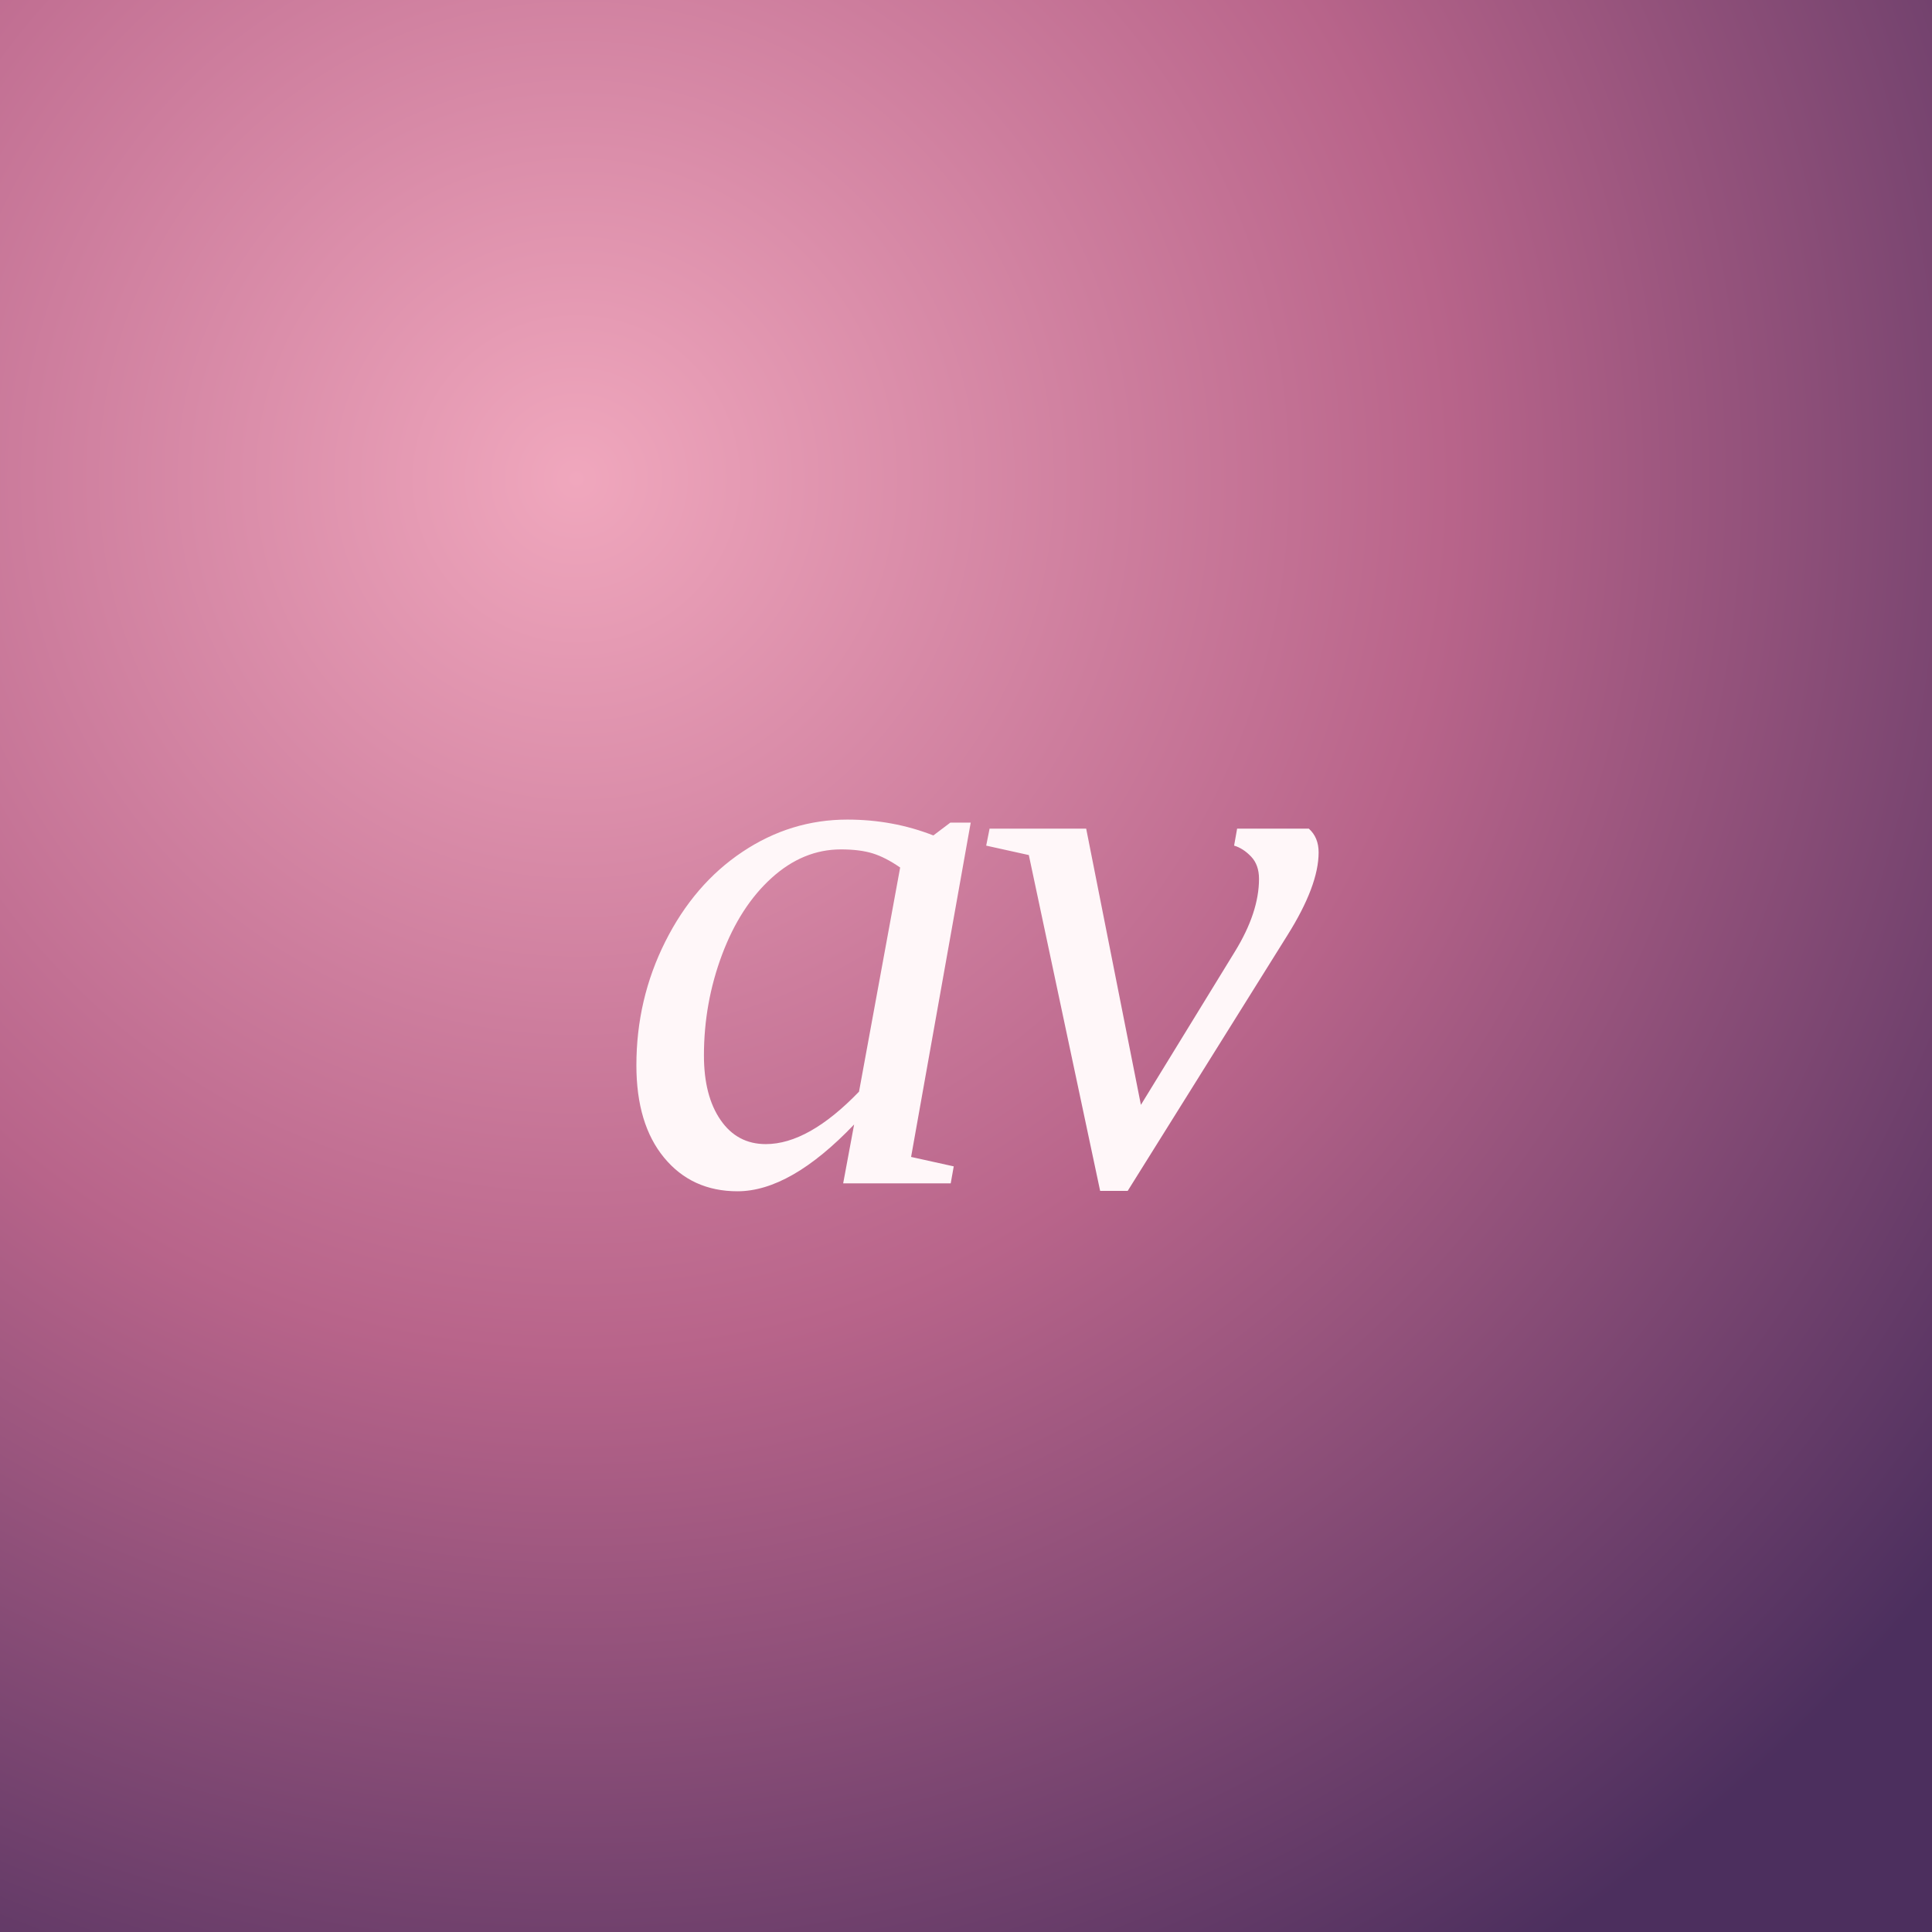
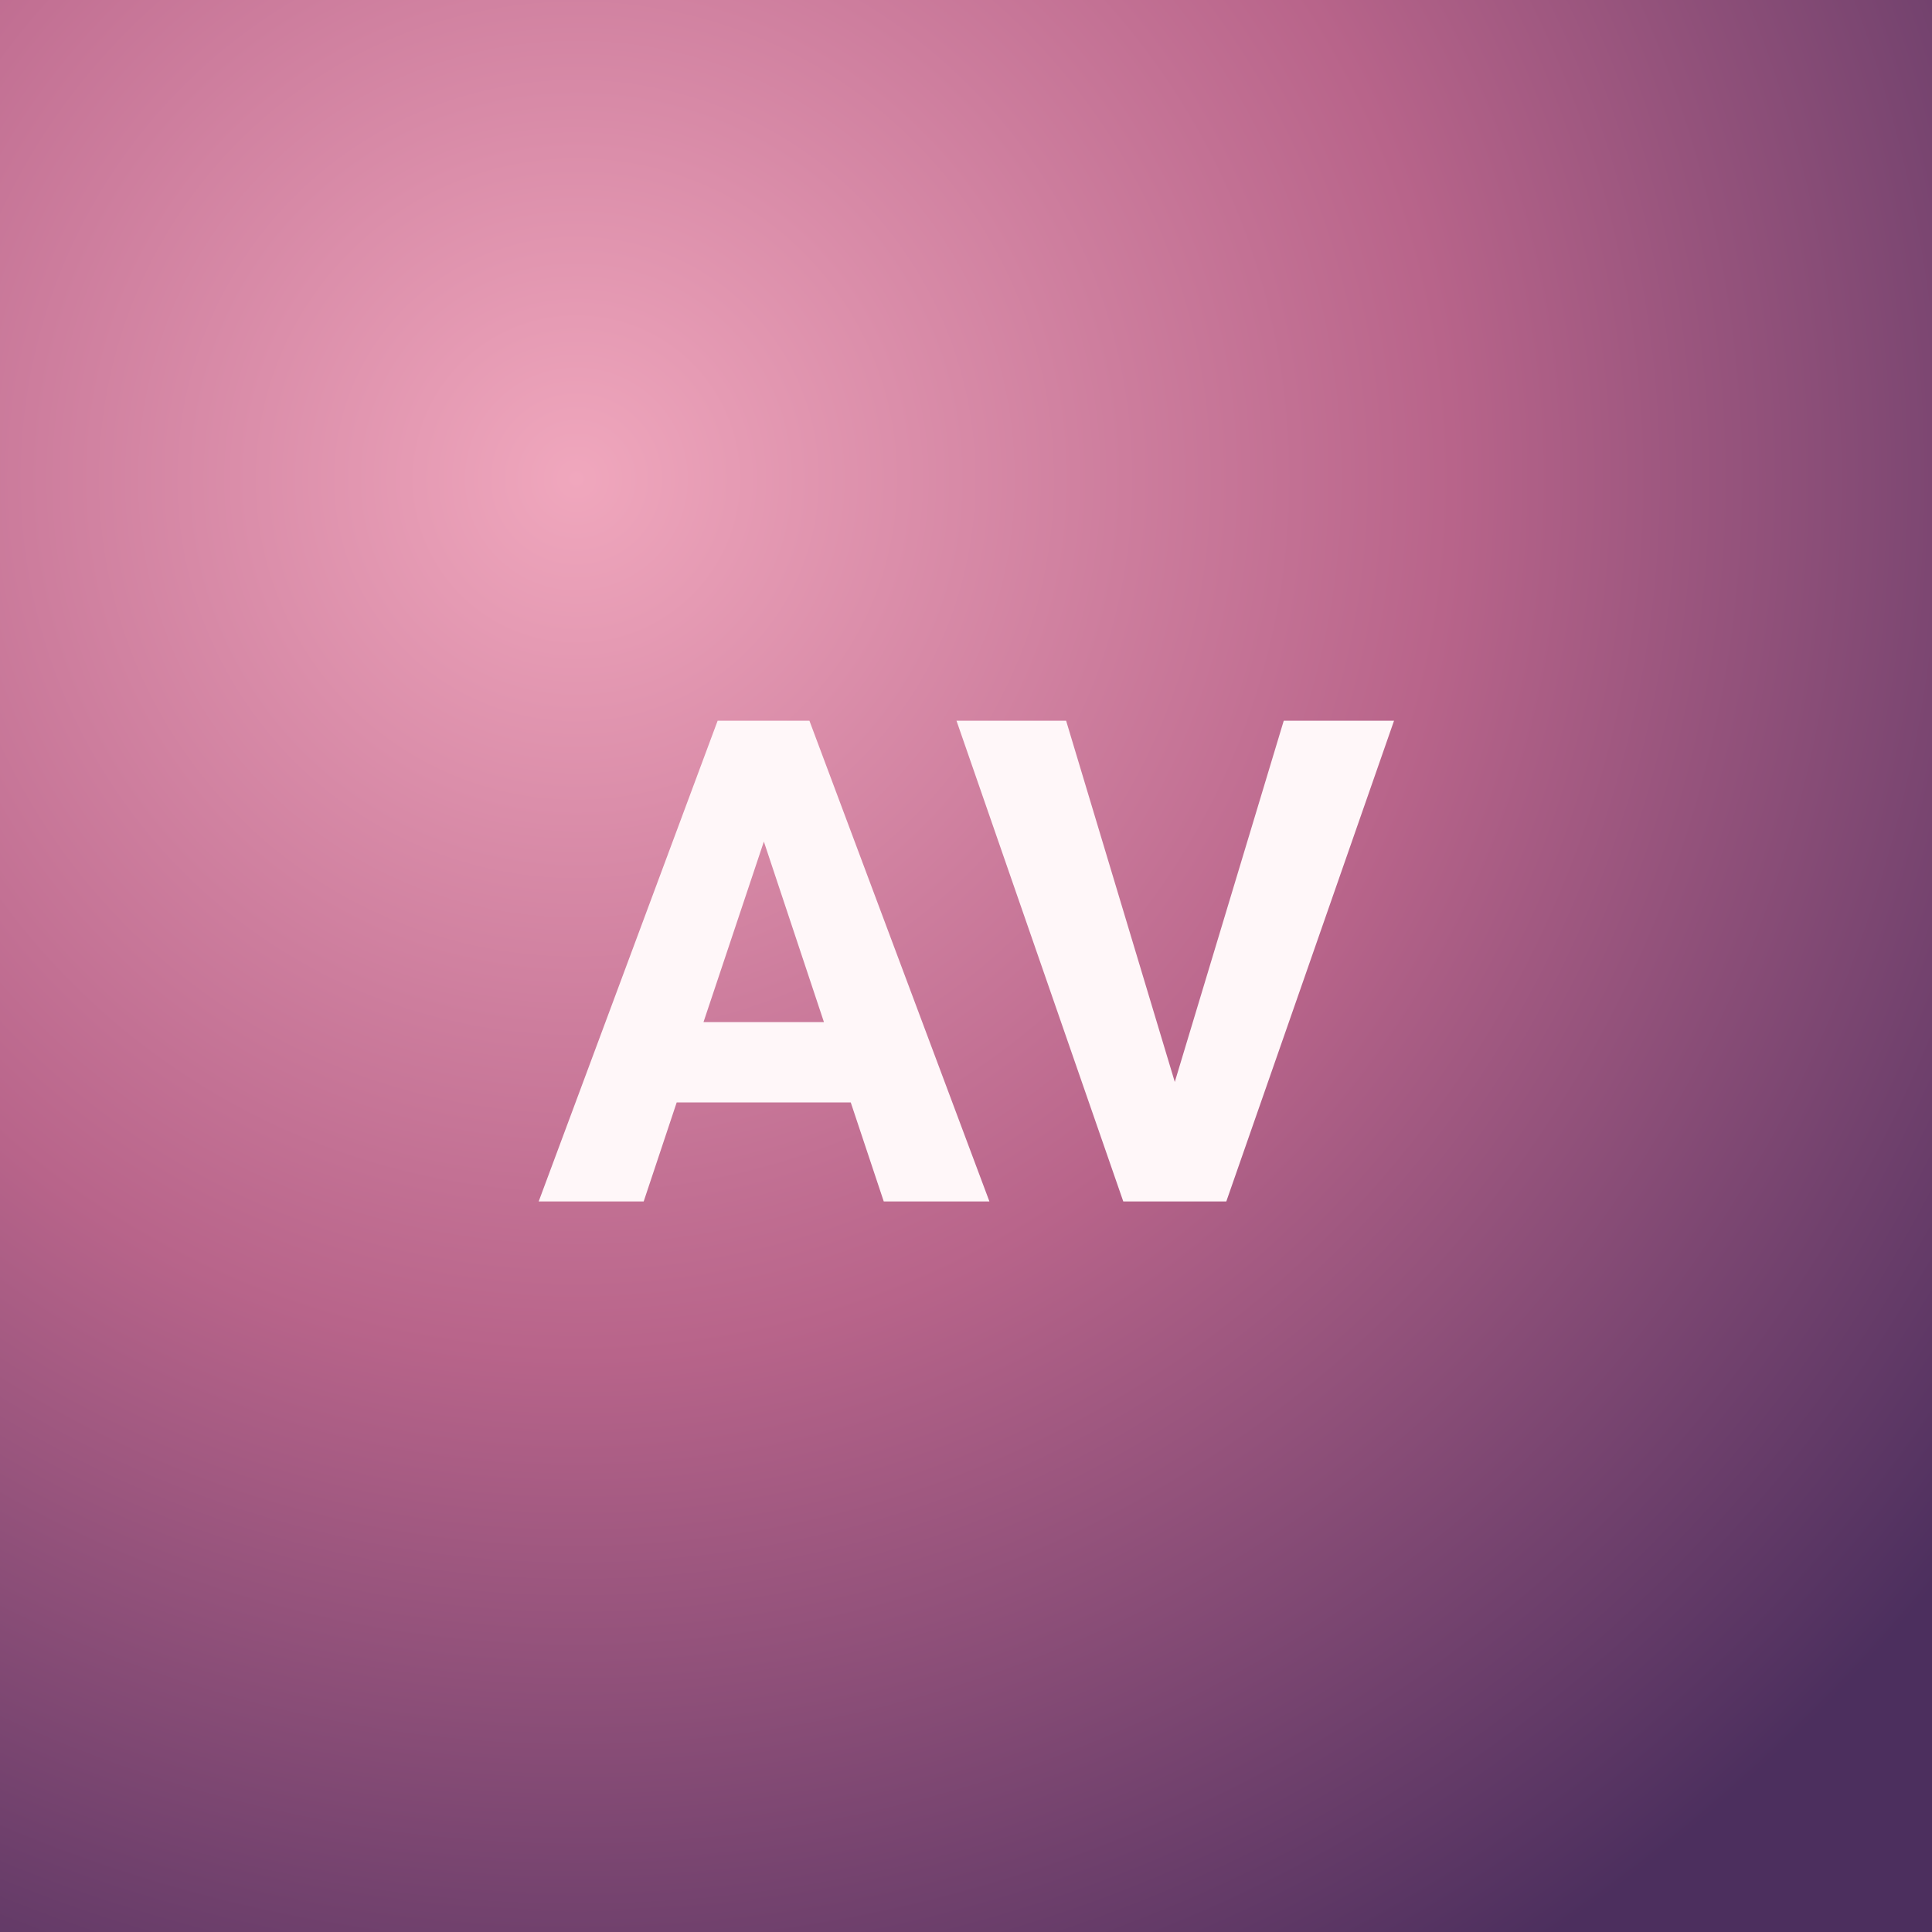
<svg xmlns="http://www.w3.org/2000/svg" viewBox="0 0 320 320" width="320" height="320">
  <defs>
    <radialGradient id="a" cx="0.3" cy="0.25" r="0.9">
      <stop offset="0" stop-color="#f0a7bd" />
      <stop offset="0.5" stop-color="#b8648a" />
      <stop offset="1" stop-color="#4c2f5e" />
    </radialGradient>
  </defs>
  <rect width="320" height="320" fill="url(#a)" />
-   <text x="160" y="196" text-anchor="middle" font-family="Georgia, 'Times New Roman', serif" font-style="italic" font-size="128" fill="#fff7f9" letter-spacing="-4">av</text>
+   <text x="160" y="199" text-anchor="middle" font-family="-apple-system, BlinkMacSystemFont, 'Segoe UI', Roboto, Helvetica, Arial, sans-serif" font-weight="600" font-size="112" fill="#fff7f9" letter-spacing="-2">AV</text>
</svg>
